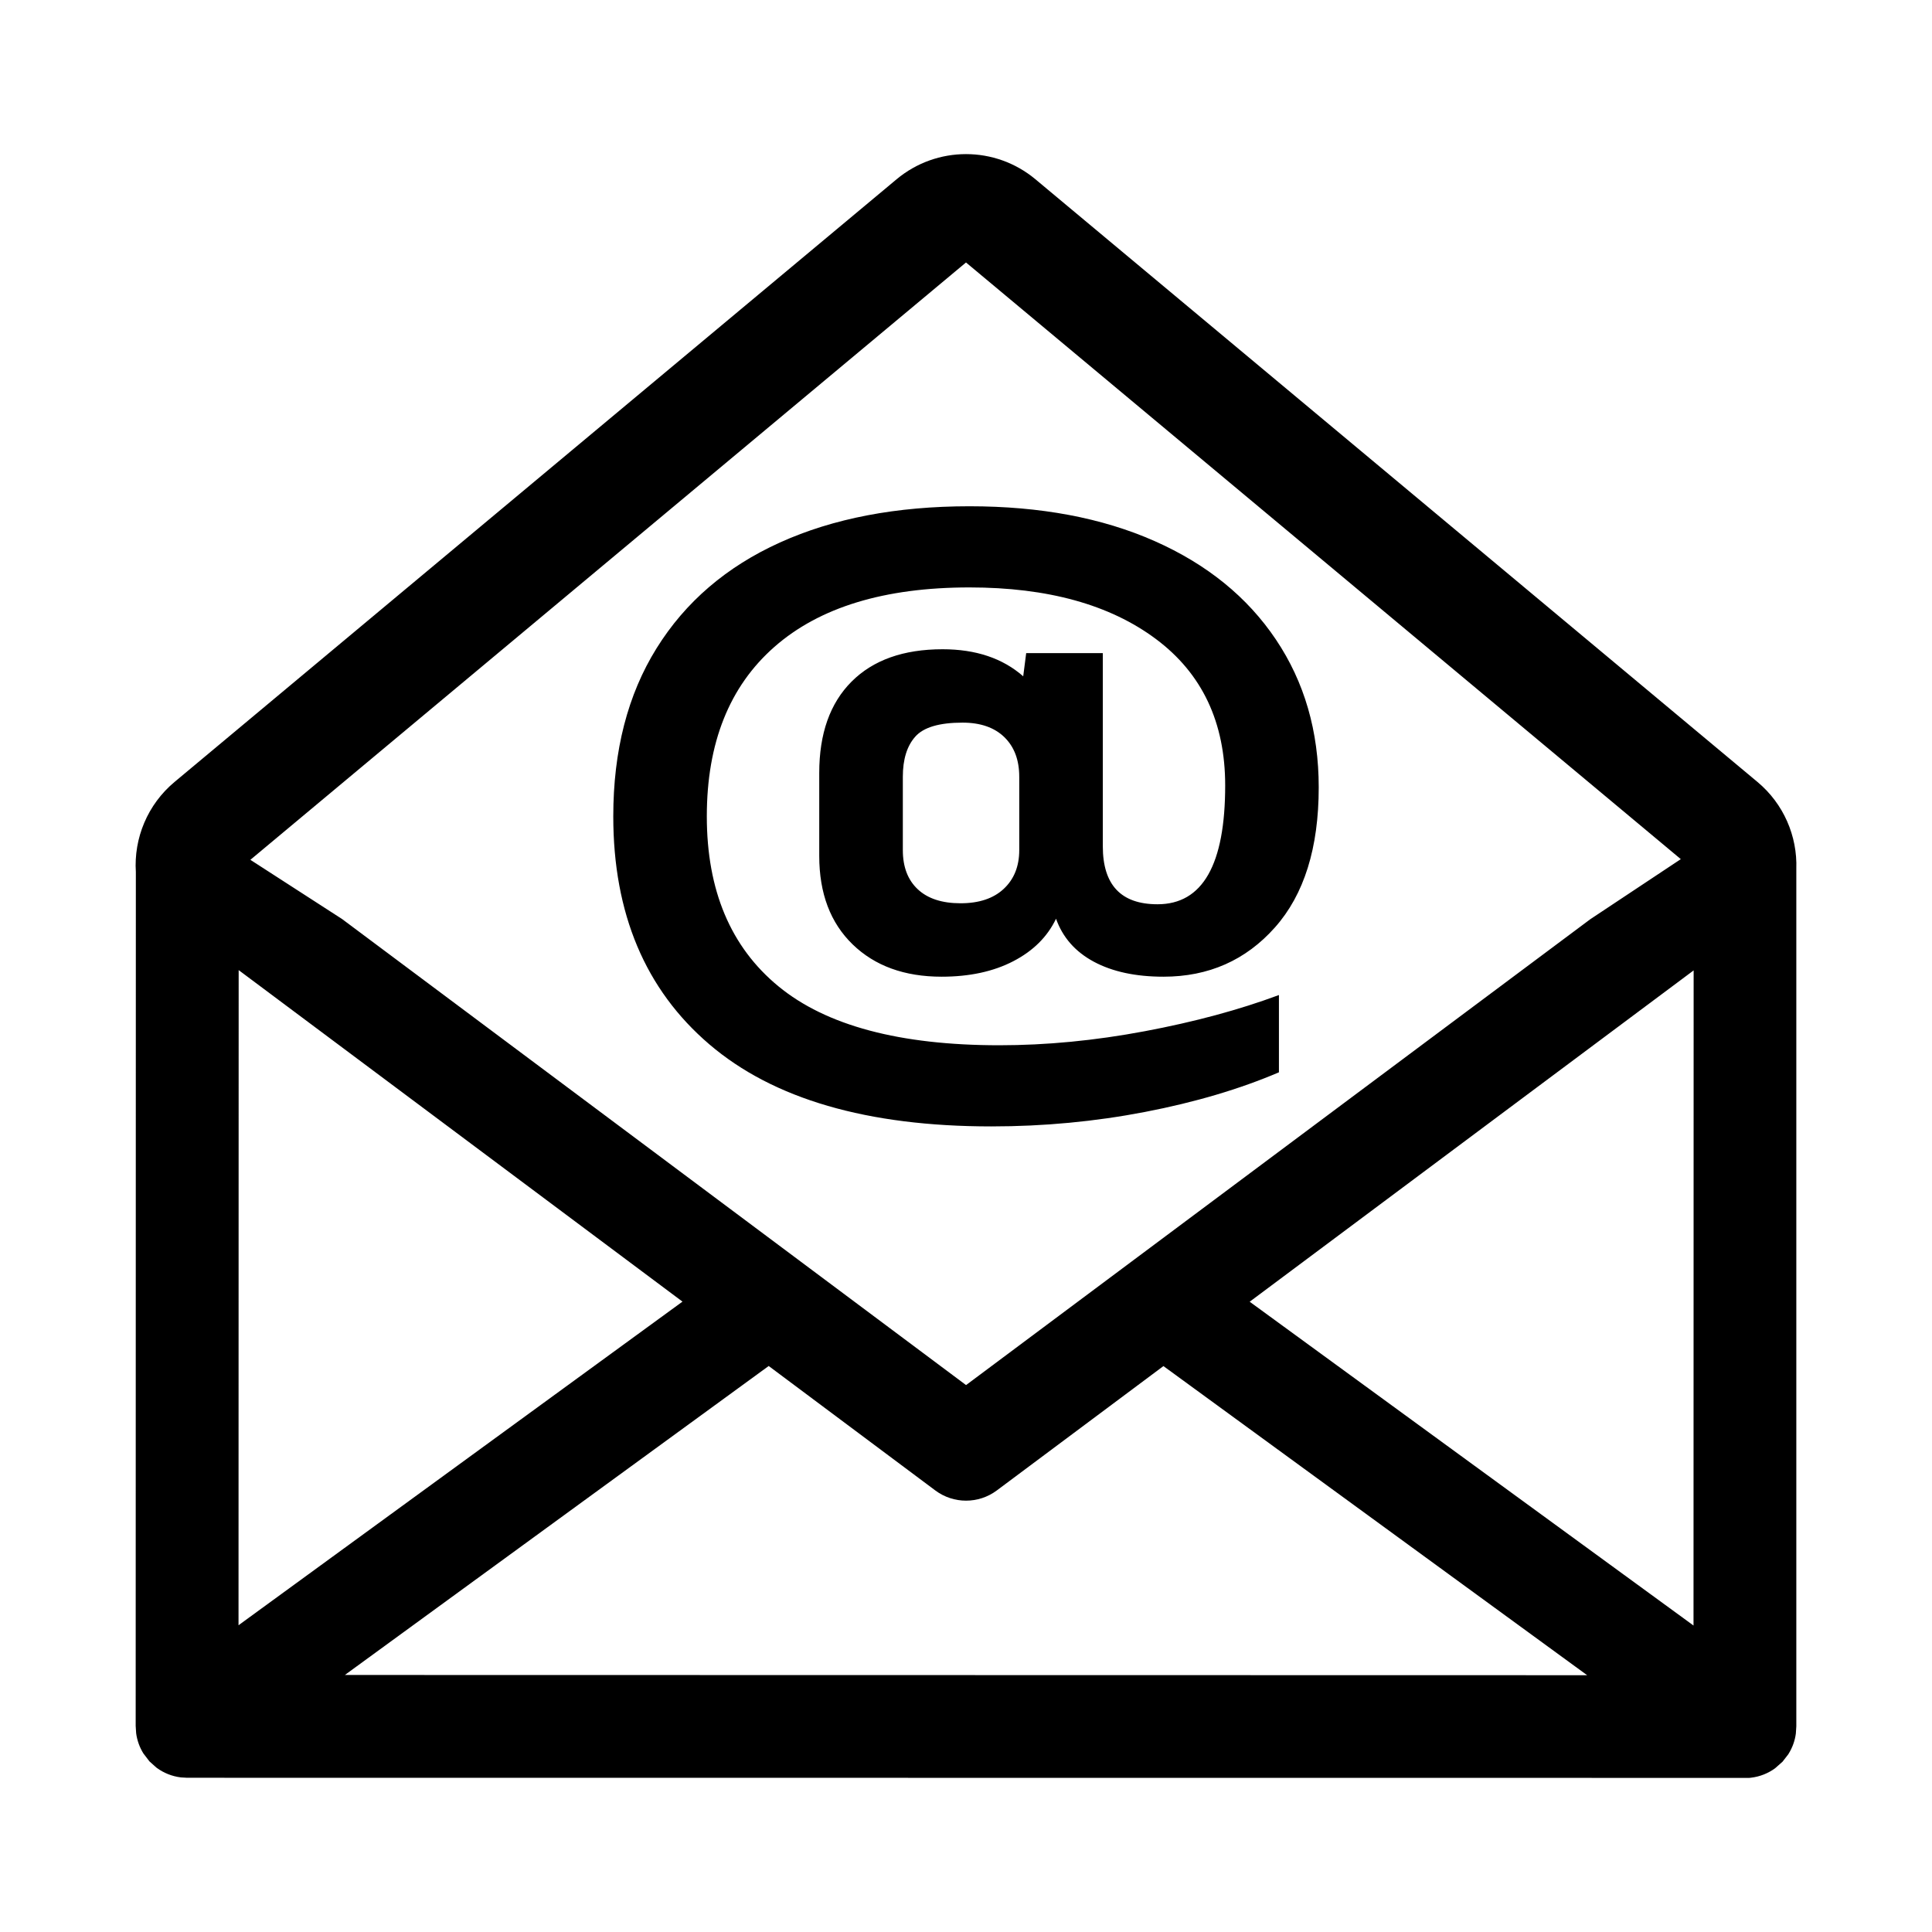
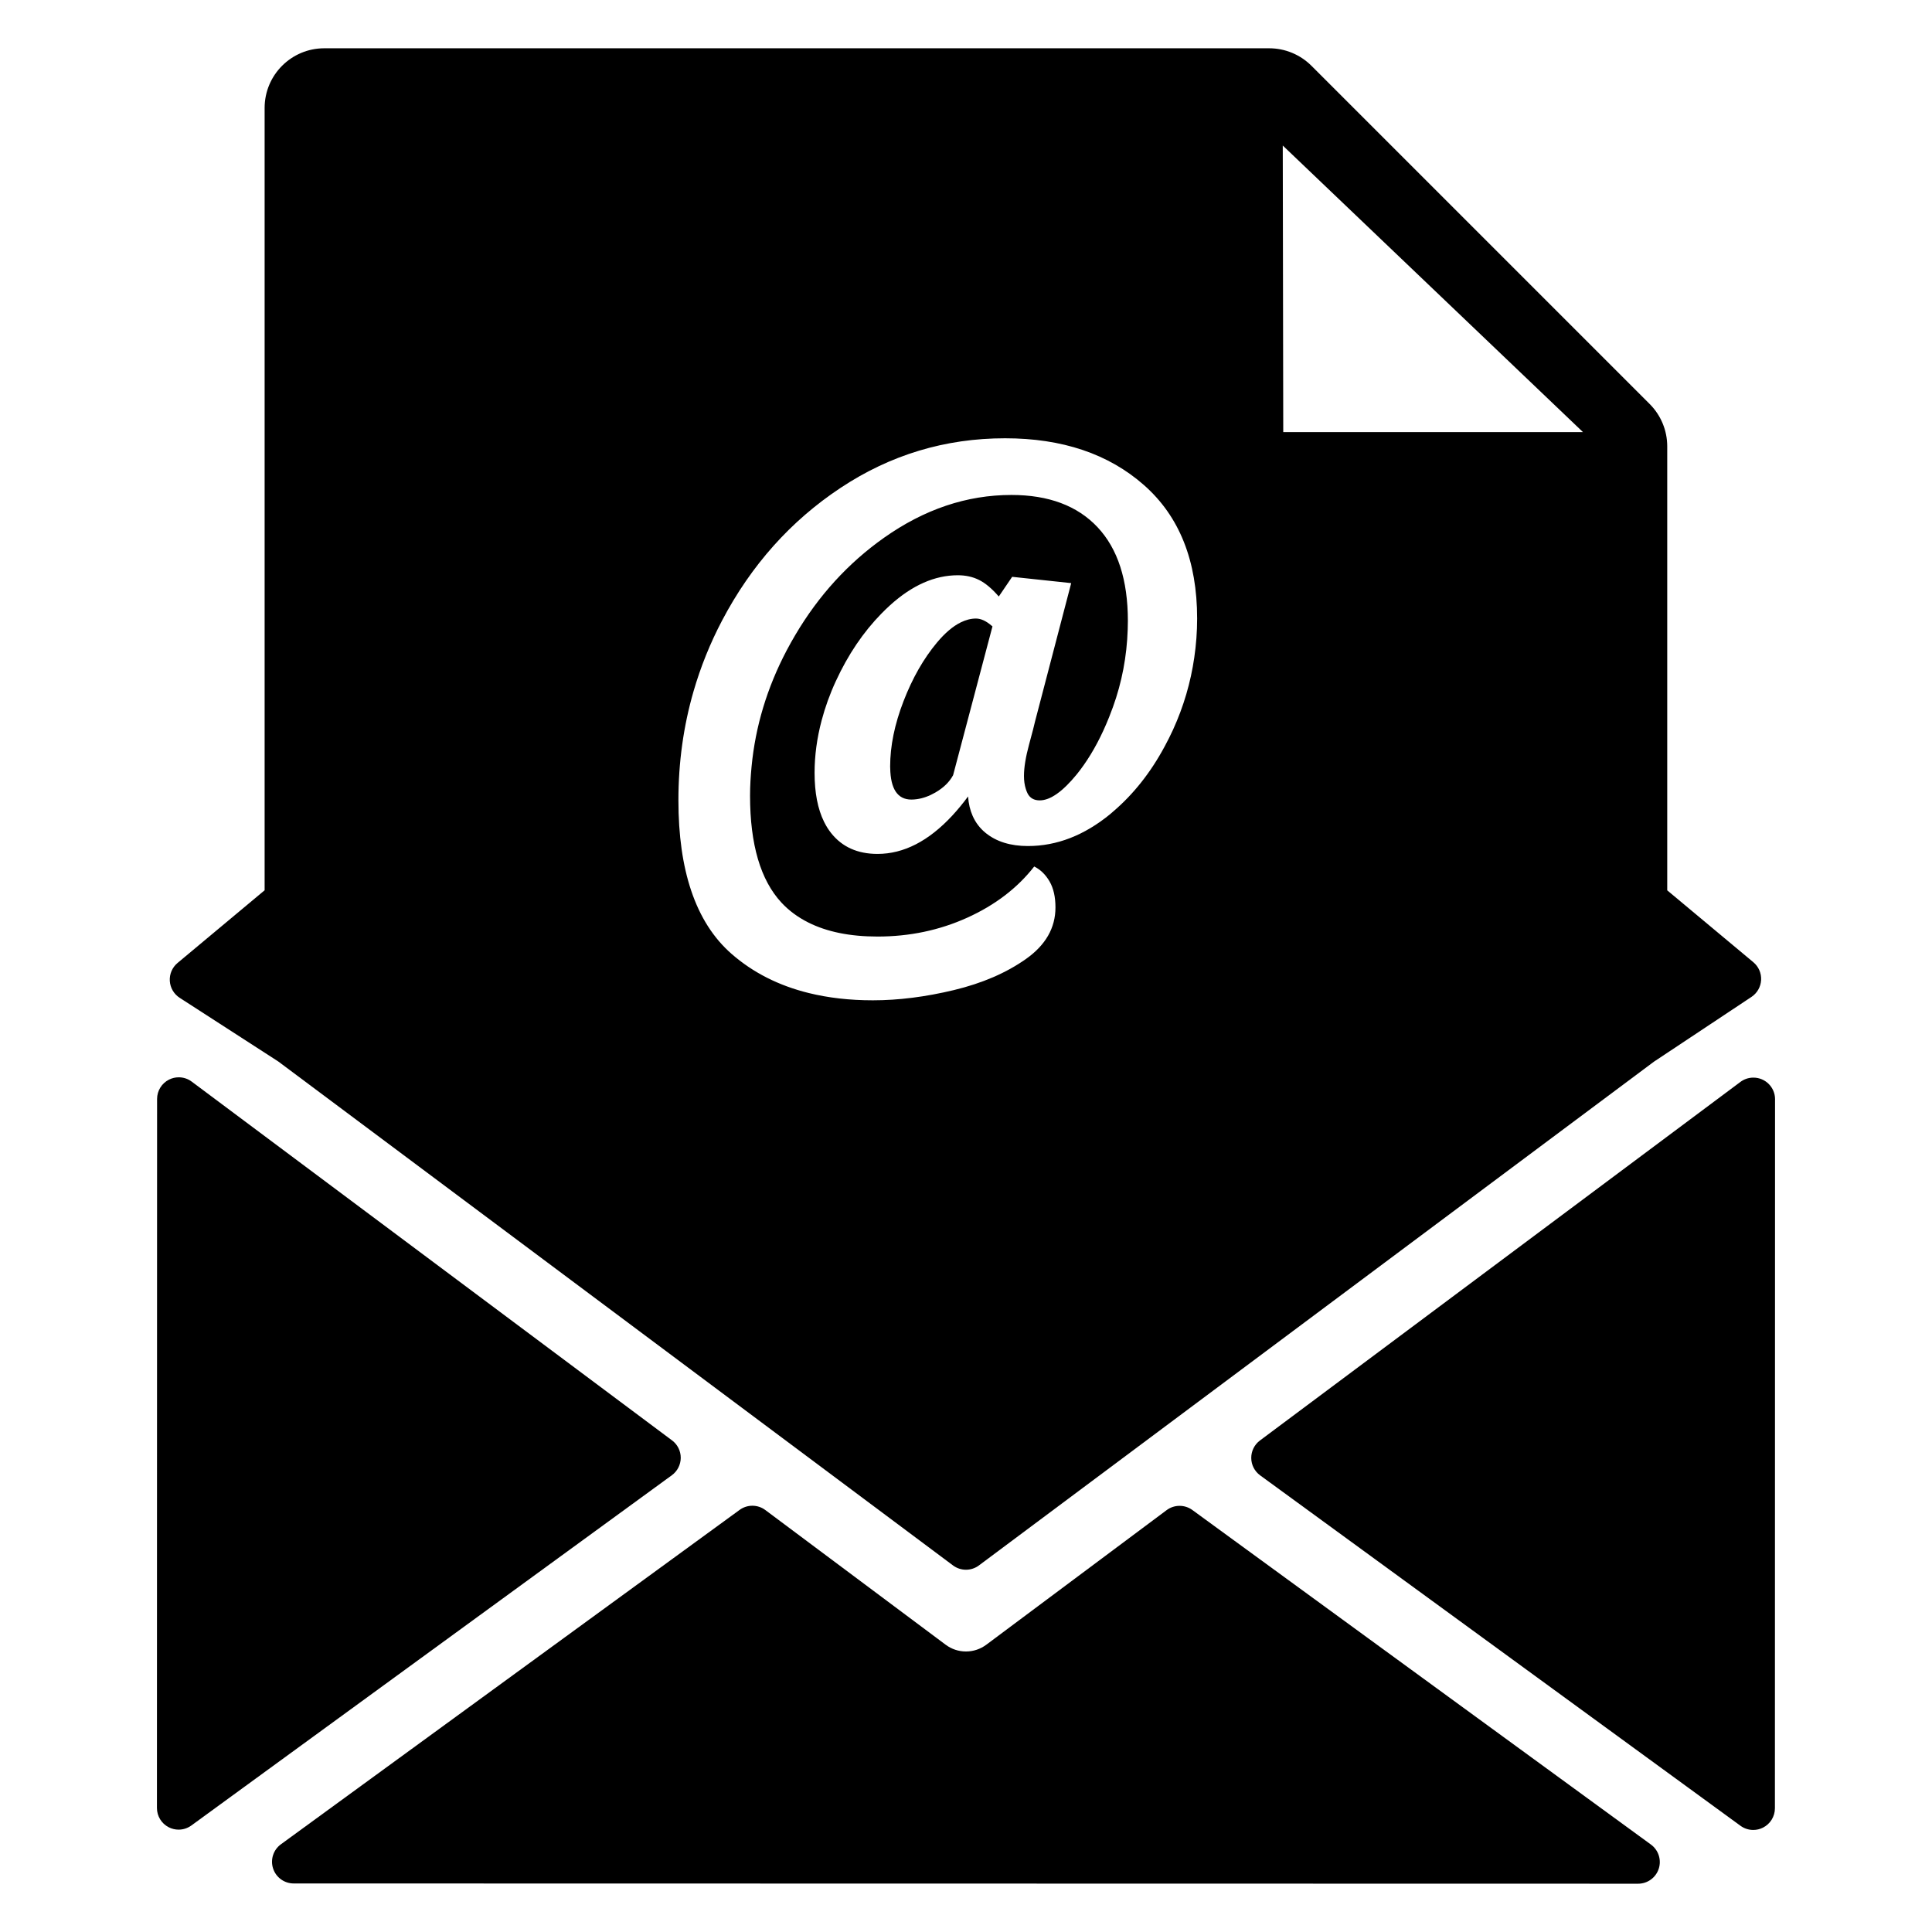
- <svg xmlns="http://www.w3.org/2000/svg" version="1.1" id="Layer_1" x="0px" y="0px" width="283.46px" height="283.46px" viewBox="0 0 283.46 283.46" enable-background="new 0 0 283.46 283.46" xml:space="preserve">
-   <path d="M19.932,127.955c-0.32-4.976,1.718-9.923,5.678-13.229l105.931-88.42c5.9-4.926,14.479-4.926,20.379,0l105.932,88.42  c3.835,3.201,5.867,7.939,5.701,12.753v125.797l-0.07,1.08c-0.143,1.07-0.514,2.069-1.059,2.947l-0.059,0.097l-0.834,1.073  l-1.092,0.965c-1.012,0.737-2.216,1.229-3.523,1.383l-0.269,0.028L27.45,260.832l-0.909-0.054c-1.306-0.158-2.51-0.648-3.521-1.385  l-0.083-0.062l-1.01-0.905l-0.892-1.168c-0.545-0.879-0.914-1.88-1.058-2.951l-0.07-1.078L19.932,127.955L19.932,127.955z   M112.782,200.417L50.598,245.75l182.267,0.034l-62.168-45.354l-24.447,18.246c-2.678,1.998-6.349,1.998-9.026-0.002  L112.782,200.417L112.782,200.417z M183.351,190.987l65.119,47.508l0.018-96.119L183.351,190.987z M35.016,142.334l-0.02,96.119  l65.137-47.481L35.016,142.334z M36.734,126.151l13.451,8.685l91.553,68.381l91.581-68.346l13.286-8.82L141.73,38.51L36.734,126.151  z M103.703,119.771c0,10.865,3.502,19.18,10.51,24.942c7.008,5.764,17.81,8.646,32.408,8.646c6.91,0,14.014-0.685,21.313-2.056  c7.3-1.369,13.869-3.141,19.709-5.314v11.339c-5.744,2.455-12.287,4.394-19.635,5.811c-7.349,1.417-14.867,2.126-22.556,2.126  c-18.198,0-31.994-4.016-41.385-12.047s-14.088-19.179-14.088-33.446c0-9.638,2.117-17.858,6.352-24.659  c4.232-6.803,10.268-11.977,18.1-15.518c7.834-3.543,17.105-5.316,27.809-5.316c10.414,0,19.465,1.701,27.154,5.103  c7.688,3.401,13.625,8.22,17.81,14.457c4.185,6.234,6.277,13.462,6.277,21.682c0,8.881-2.142,15.732-6.423,20.549  c-4.283,4.819-9.734,7.229-16.352,7.229c-4.086,0-7.492-0.733-10.219-2.196c-2.725-1.465-4.574-3.567-5.547-6.308  c-1.264,2.647-3.357,4.725-6.277,6.236c-2.92,1.513-6.424,2.268-10.509,2.268c-5.451,0-9.806-1.583-13.065-4.747  c-3.26-3.166-4.891-7.488-4.891-12.967v-12.189c0-5.763,1.581-10.226,4.745-13.392c3.162-3.166,7.614-4.747,13.357-4.747  c4.864,0,8.807,1.321,11.824,3.969l0.437-3.402h11.242v28.344c0,5.669,2.675,8.504,8.028,8.504c6.618,0,9.926-5.811,9.926-17.433  c0-9.258-3.382-16.417-10.146-21.471c-6.764-5.054-15.887-7.582-27.371-7.582c-12.457,0-21.994,2.905-28.611,8.715  C107.011,100.709,103.703,109,103.703,119.771L103.703,119.771z M149.541,113.96c0-2.458-0.73-4.394-2.189-5.811  c-1.461-1.417-3.504-2.126-6.131-2.126c-3.406,0-5.719,0.685-6.934,2.056c-1.217,1.369-1.825,3.33-1.825,5.881v10.771  c0,2.455,0.728,4.37,2.189,5.739c1.459,1.369,3.552,2.056,6.278,2.056c2.723,0,4.84-0.708,6.349-2.126  c1.51-1.417,2.264-3.308,2.264-5.669V113.96L149.541,113.96z" />
+ <svg xmlns="http://www.w3.org/2000/svg" version="1.1" id="Layer_8" x="0px" y="0px" width="283.46px" height="283.46px" viewBox="0 0 283.46 283.46" enable-background="new 0 0 283.46 283.46" xml:space="preserve">
+   <g>
+     <path d="M242.22,270.628l-3.172-2.313l-64.109-46.771c-0.559-0.406-1.217-0.609-1.875-0.609c-0.668,0-1.338,0.209-1.9,0.631   l-26.457,19.746c-0.869,0.646-1.9,0.99-2.982,0.99c-1.083,0-2.114-0.344-2.982-0.992l-26.453-19.758   c-0.564-0.422-1.233-0.633-1.903-0.633c-0.657,0-1.314,0.203-1.873,0.611l-64.158,46.771l-3.139,2.289   c-1.113,0.811-1.577,2.244-1.15,3.553c0.426,1.309,1.646,2.195,3.022,2.195l197.256,0.037c1.375,0,2.596-0.887,3.023-2.195   C243.794,272.875,243.33,271.439,242.22,270.628z" />
+     <path d="M257.261,158.107c-0.002,0-0.006,0-0.008,0c-0.012,0-0.025,0-0.037,0l0,0c-0.002,0-0.004,0-0.004,0   c-0.709,0.008-1.363,0.25-1.887,0.65l-10.711,7.994l-59.756,44.594c-0.809,0.604-1.283,1.557-1.277,2.566   c0.004,1.008,0.488,1.955,1.305,2.551l59.729,43.574l10.746,7.84c0.555,0.406,1.211,0.611,1.873,0.611   c0.492,0,0.986-0.113,1.439-0.344c1.066-0.543,1.74-1.639,1.74-2.834l0.018-103.894c0.002-0.043,0.004-0.087,0.004-0.132   C260.435,159.531,259.015,158.109,257.261,158.107z" />
+     <path d="M99.877,213.896c0.006-1.01-0.467-1.963-1.276-2.564l-59.776-44.65l-10.696-7.988c-0.56-0.42-1.229-0.633-1.903-0.633   c-0.485,0-0.973,0.111-1.424,0.336c-1.075,0.54-1.755,1.639-1.755,2.842l-0.021,104.023c0,1.197,0.671,2.293,1.737,2.834   c0.456,0.232,0.95,0.346,1.441,0.346c0.661,0,1.318-0.205,1.873-0.609l10.748-7.836l59.746-43.551   C99.386,215.851,99.872,214.904,99.877,213.896z" />
+     <path d="M26.049,141.286c-0.776,0.647-1.198,1.626-1.136,2.635c0.062,1.009,0.6,1.928,1.449,2.476l12.463,8.047l2.002,1.294   l98.995,73.938c0.565,0.422,1.234,0.633,1.903,0.633c0.667,0,1.337-0.211,1.9-0.631l99.043-73.914l1.947-1.291l12.357-8.207   c0.836-0.555,1.361-1.473,1.416-2.475s-0.367-1.971-1.137-2.614l-12.637-10.548V116.79V87.372v-21.89   c0-2.32-0.924-4.546-2.557-6.187L192.41,9.648c-1.646-1.64-3.873-2.564-6.193-2.564H47.578c-4.835,0-8.753,3.922-8.753,8.755   v64.155v36.795v13.832L26.049,141.286z M232.25,63.396h-43.973l-0.072-42.044L232.25,63.396z M101.759,101.414   c1.035-3.571,2.426-7.03,4.185-10.374c4.272-8.122,10.065-14.609,17.381-19.46c7.314-4.851,15.36-7.276,24.137-7.276   c8.391,0,15.188,2.292,20.385,6.872c5.197,4.582,7.795,11.107,7.795,19.576c0,1.939-0.146,3.845-0.42,5.722   c-0.527,3.638-1.555,7.16-3.104,10.562c-0.389,0.853-0.803,1.668-1.232,2.465c-2.066,3.848-4.6,7.046-7.598,9.595   c-0.139,0.117-0.27,0.242-0.408,0.356c-3.811,3.118-7.836,4.677-12.068,4.677c-2.541,0-4.602-0.635-6.18-1.906   c-0.844-0.68-1.479-1.513-1.916-2.49c-0.379-0.849-0.61-1.806-0.682-2.88c-0.763,1.032-1.535,1.966-2.316,2.809   c-3.476,3.747-7.131,5.623-10.966,5.623c-2.926,0-5.196-1.02-6.813-3.061c-0.393-0.496-0.737-1.048-1.035-1.652   c-0.925-1.876-1.39-4.269-1.39-7.183c0-2.554,0.353-5.116,1.033-7.684c0.509-1.92,1.196-3.844,2.086-5.771   c1.795-3.892,4.025-7.19,6.683-9.904c0.418-0.428,0.846-0.843,1.286-1.241c3.234-2.925,6.543-4.389,9.932-4.389   c1.156,0,2.195,0.231,3.119,0.693c0.924,0.462,1.885,1.27,2.887,2.425l1.963-2.888l8.662,0.924l-1.205,4.611l-3.264,12.488   l-0.844,3.227c-0.078,0.387-0.365,1.501-0.867,3.35c-0.502,1.848-0.75,3.389-0.75,4.619c0,0.707,0.092,1.332,0.264,1.884   c0.072,0.231,0.154,0.453,0.256,0.657c0.346,0.693,0.943,1.04,1.791,1.04c1.539,0,3.348-1.271,5.428-3.811   c0.348-0.426,0.686-0.881,1.016-1.349c1.398-1.979,2.648-4.326,3.738-7.057c0.189-0.478,0.377-0.967,0.559-1.468   c1.32-3.652,2.039-7.446,2.168-11.381c0.014-0.42,0.025-0.841,0.025-1.265c0-6.005-1.482-10.586-4.445-13.744   c-2.965-3.156-7.18-4.735-12.646-4.735c-6.545,0-12.781,2.099-18.709,6.294c-5.242,3.71-9.561,8.445-12.966,14.2   c-0.447,0.755-0.882,1.524-1.297,2.315c-2.882,5.483-4.583,11.157-5.145,17.014c-0.137,1.421-0.226,2.851-0.226,4.294   c0,7.161,1.54,12.398,4.62,15.707c1.098,1.18,2.41,2.139,3.917,2.898c2.724,1.372,6.108,2.067,10.172,2.067   c4.696,0,9.085-0.923,13.167-2.771c4.081-1.848,7.352-4.349,9.817-7.507c0.924,0.462,1.674,1.195,2.252,2.194   c0.578,1.001,0.865,2.272,0.865,3.811c0,3.003-1.443,5.524-4.33,7.564c-2.887,2.04-6.41,3.561-10.568,4.562   c-4.157,1-8.124,1.501-11.895,1.501c-3.411,0-6.55-0.361-9.425-1.072c-4.394-1.086-8.165-2.996-11.306-5.741   c-2.659-2.325-4.633-5.43-5.932-9.305c-1.24-3.7-1.864-8.101-1.864-13.215C99.534,111.856,100.28,106.52,101.759,101.414z" />
+     <path d="M143.189,90.751c-0.738,0-1.485,0.196-2.241,0.57c-1.138,0.563-2.296,1.542-3.476,2.952c-1.963,2.35-3.6,5.217-4.908,8.604   c-1.311,3.389-1.963,6.583-1.963,9.585c0,0.083,0.009,0.152,0.01,0.232c0.052,3.071,1.083,4.618,3.108,4.618   c0.268,0,0.537-0.023,0.806-0.06c0.894-0.124,1.798-0.447,2.716-0.979c1.192-0.692,2.059-1.539,2.598-2.541l5.775-21.828   c-0.033-0.029-0.064-0.048-0.096-0.076C144.707,91.118,143.929,90.751,143.189,90.751z" />
+   </g>
</svg>
